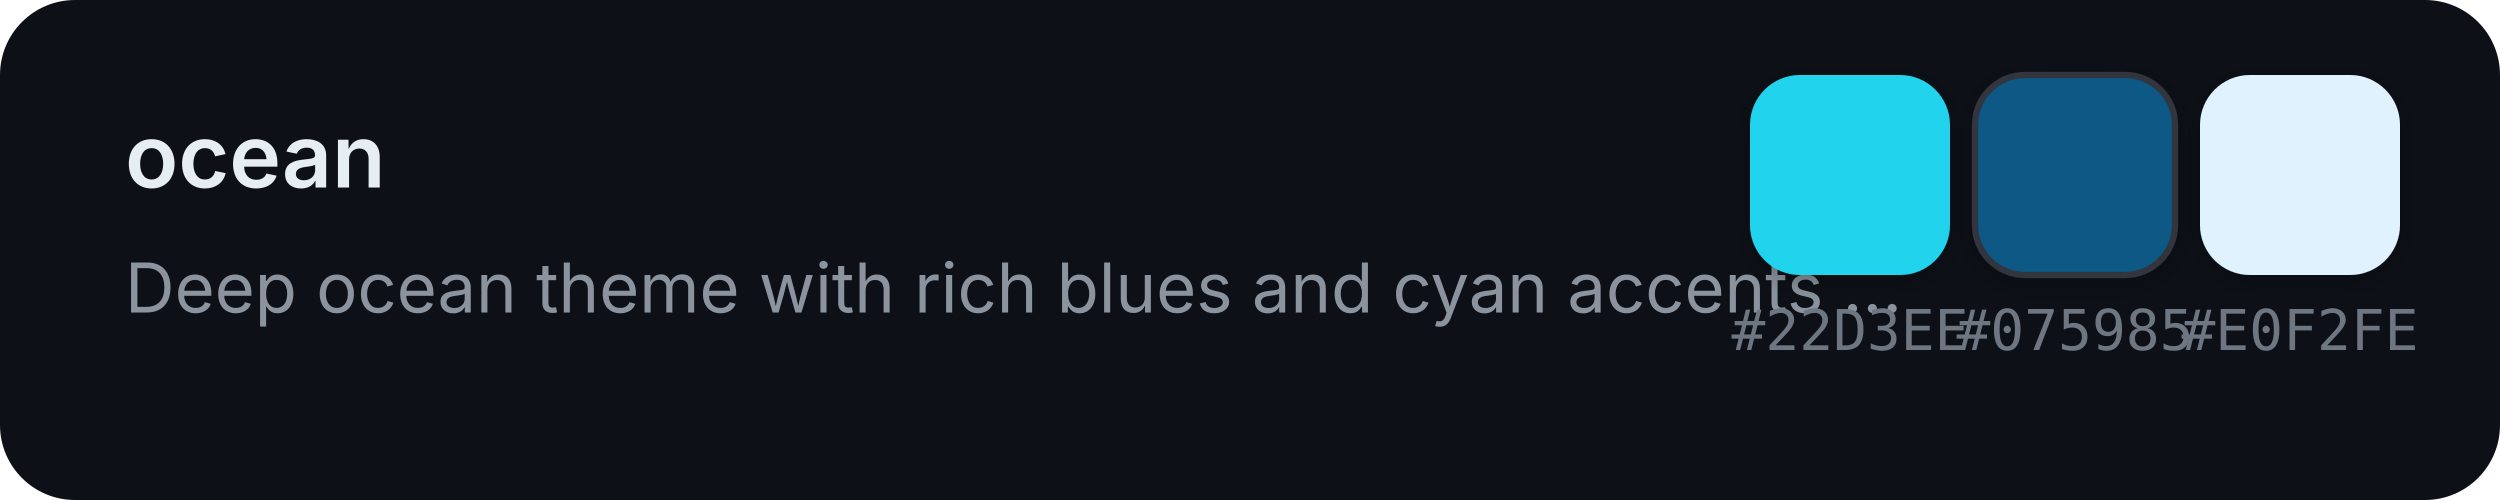
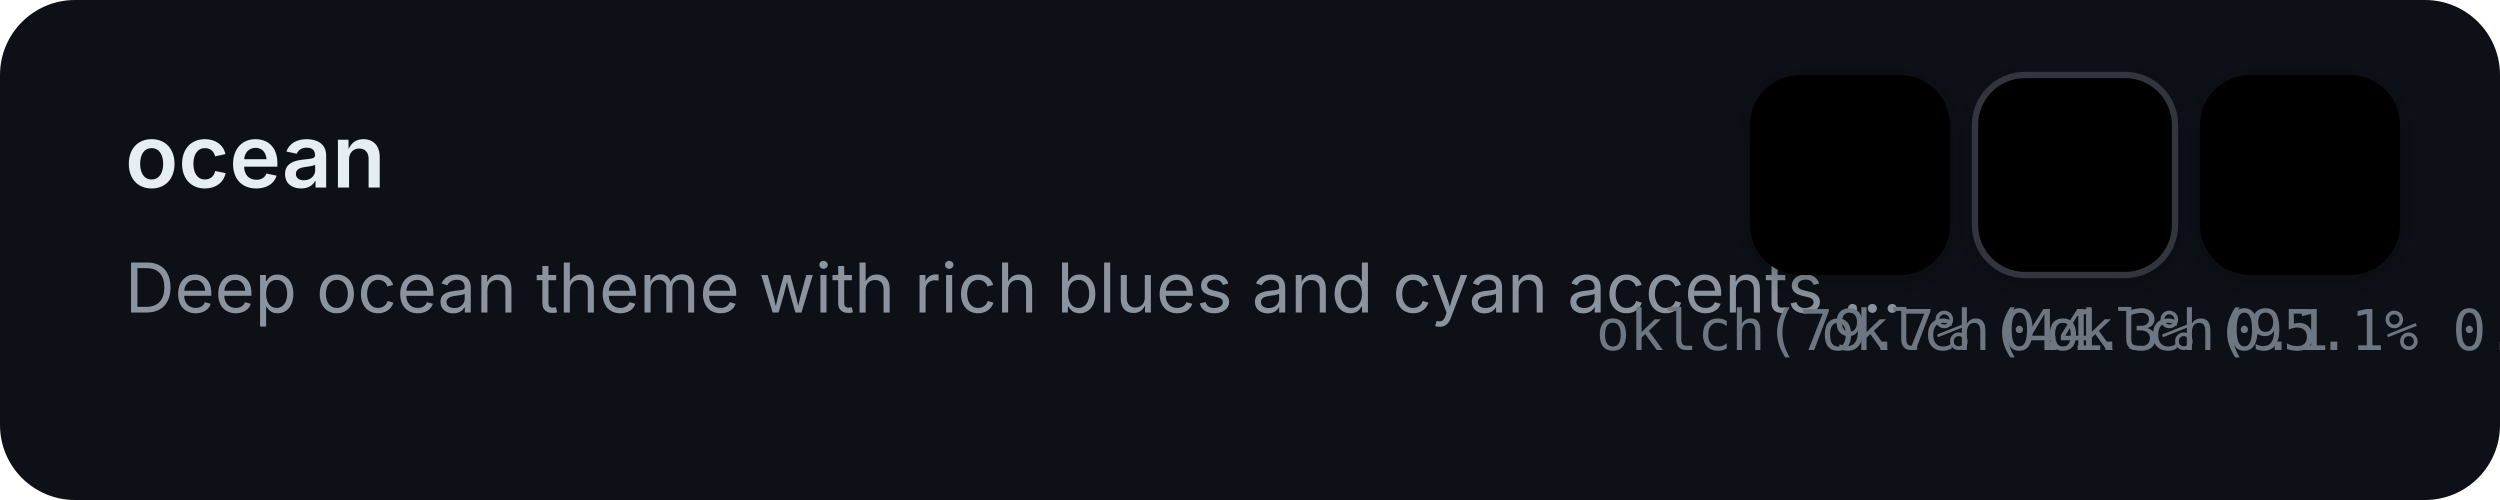
<svg xmlns="http://www.w3.org/2000/svg" width="400" height="80" viewBox="0 0 400 80">
  <defs>
    <style>
      .bg { fill: #0d1117; }
      .text { font-family: system-ui, -apple-system, sans-serif; fill: #e6edf3; }
      .label { font-size: 14px; font-weight: 600; }
      .desc { font-size: 11px; fill: #8b949e; }
-       .hex { font-size: 9px; fill: #6e7681; font-family: 'JetBrains Mono', monospace; }
+       .color-value { font-size: 9px; fill: #6e7681; font-family: 'JetBrains Mono', monospace; }
    </style>
    <filter id="shadow" x="-20%" y="-20%" width="140%" height="140%">
      <feDropShadow dx="0" dy="1" stdDeviation="2" flood-opacity="0.3" />
    </filter>
  </defs>
  <rect width="400" height="80" fill="#0d1117" rx="12" />
  <text x="20" y="30" class="text label">ocean</text>
  <text x="20" y="50" class="text desc">Deep ocean theme with rich blues and cyan accents ...</text>
-   <rect x="280" y="12" width="32" height="32" rx="8" fill="#22D3EE" filter="url(#shadow)" />
-   <text x="296" y="56" class="hex" text-anchor="middle">#22D3EE</text>
-   <rect x="316" y="12" width="32" height="32" rx="8" fill="#075985" stroke="#30363d" stroke-width="1" filter="url(#shadow)" />
-   <text x="332" y="56" class="hex" text-anchor="middle">#075985</text>
-   <rect x="352" y="12" width="32" height="32" rx="8" fill="#E0F2FE" filter="url(#shadow)" />
-   <text x="368" y="56" class="hex" text-anchor="middle">#E0F2FE</text>
+   <rect x="280" y="12" width="32" height="32" rx="8" fill="oklch(79.7% 0.134 211.5)" filter="url(#shadow)" />
+   <text x="296" y="56" class="color-value" text-anchor="middle">oklch(79.7% 0.1</text>
+   <rect x="316" y="12" width="32" height="32" rx="8" fill="oklch(44.3% 0.100 240.8)" stroke="#30363d" stroke-width="1" filter="url(#shadow)" />
+   <text x="332" y="56" class="color-value" text-anchor="middle">oklch(44.3% 0.1</text>
+   <rect x="352" y="12" width="32" height="32" rx="8" fill="oklch(95.1% 0.025 236.8)" filter="url(#shadow)" />
+   <text x="368" y="56" class="color-value" text-anchor="middle">oklch(95.1% 0.0</text>
</svg>
